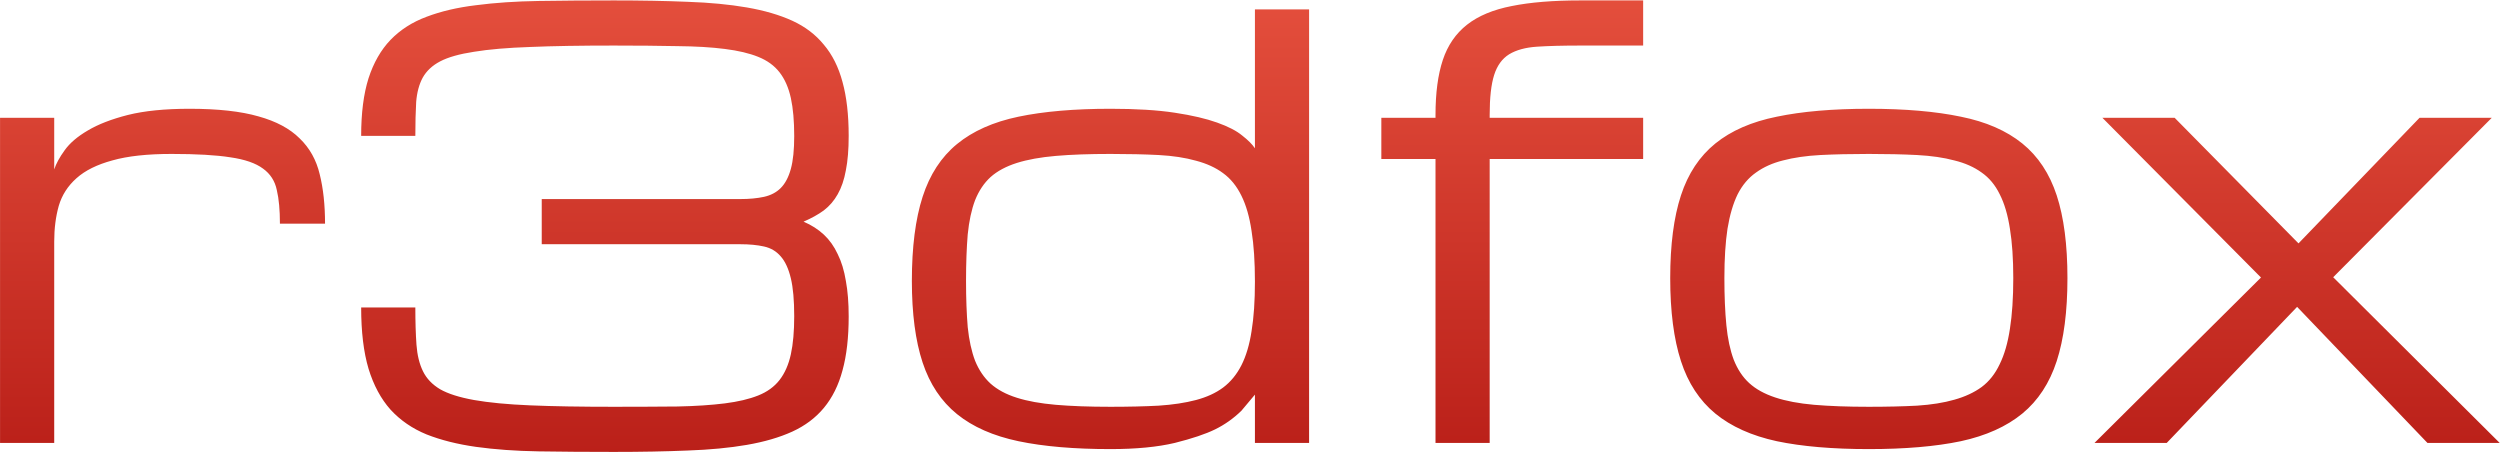
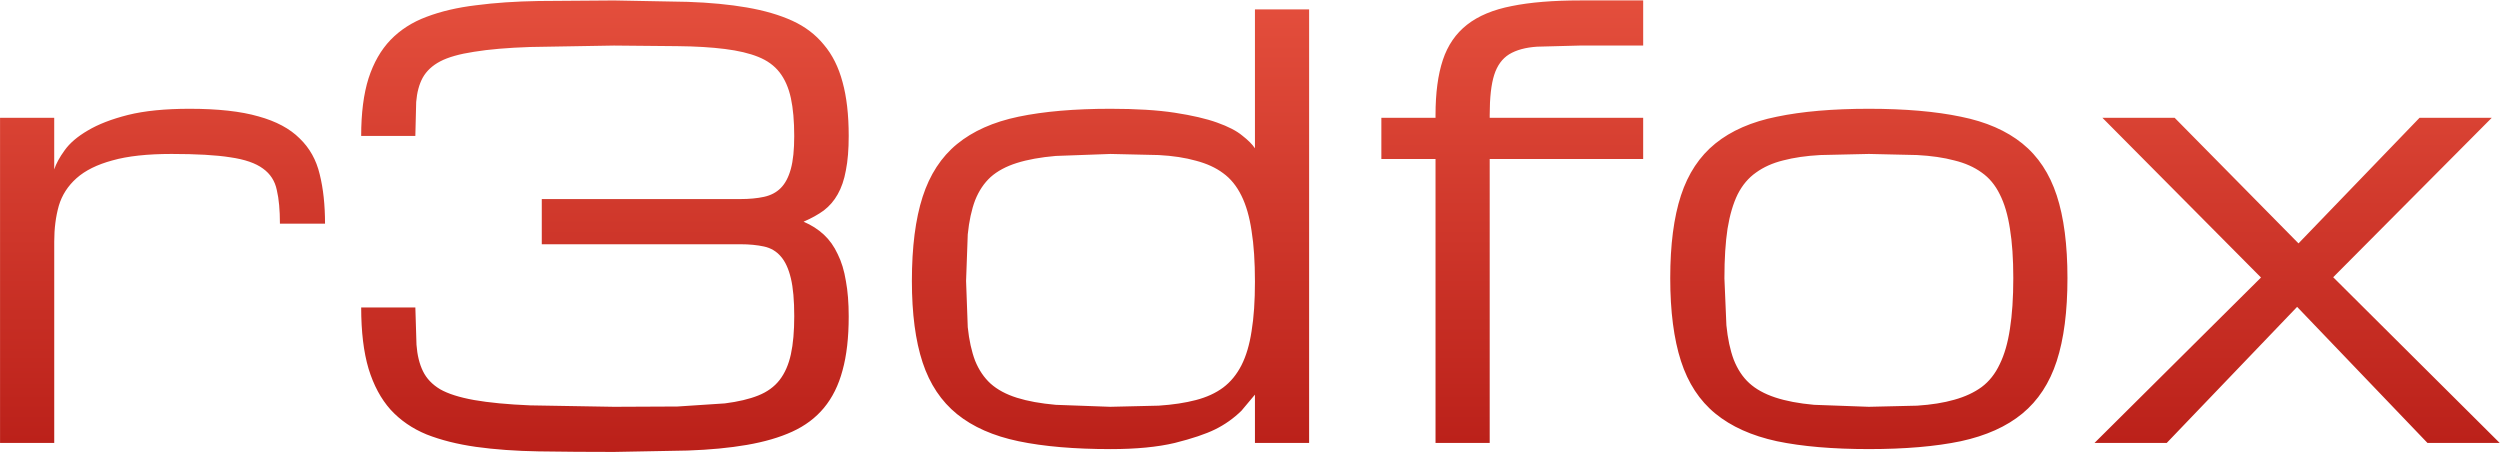
- <svg xmlns="http://www.w3.org/2000/svg" width="232" height="42" viewBox="0 0 232 42" version="1.1">
+ <svg xmlns="http://www.w3.org/2000/svg" width="232" height="42">
  <defs>
-     <linearGradient id="linear0" gradientUnits="userSpaceOnUse" x1="1623.99" y1="-45.567" x2="1623.99" y2="777.37" gradientTransform="matrix(0.0711656,0,0,0.0711864,0,0)">
-       <stop offset="0" style="stop-color:rgb(90.588%,32.157%,24.706%);stop-opacity:1;" />
-       <stop offset="1" style="stop-color:rgb(67.843%,6.667%,5.49%);stop-opacity:1;" />
+     <linearGradient id="A" gradientUnits="userSpaceOnUse" x1="115.573" y1="-3.244" x2="115.573" y2="55.338">
+       <stop offset="0" stop-color="rgb(90.588%,32.157%,24.706%)" />
+       <stop offset="1" stop-color="rgb(67.843%,6.667%,5.49%)" />
    </linearGradient>
  </defs>
-   <g id="surface1">
-     <path style=" stroke:none;fill-rule:nonzero;fill:url(#linear0);" d="M 25.977 20.754 C 25.977 19.496 25.883 18.457 25.688 17.637 C 25.516 16.797 25.086 16.133 24.406 15.645 C 23.727 15.141 22.715 14.789 21.371 14.598 C 20.043 14.387 18.227 14.285 15.922 14.285 C 13.672 14.285 11.84 14.484 10.426 14.887 C 9.012 15.27 7.902 15.82 7.102 16.535 C 6.297 17.25 5.746 18.105 5.453 19.102 C 5.172 20.098 5.031 21.207 5.031 22.43 L 5.031 41.102 L 0.004 41.102 L 0.004 10.934 L 5.031 10.934 L 5.031 15.723 C 5.207 15.184 5.531 14.59 6 13.945 C 6.473 13.281 7.188 12.668 8.148 12.109 C 9.109 11.535 10.348 11.055 11.867 10.668 C 13.402 10.285 15.312 10.094 17.598 10.094 C 20.219 10.094 22.348 10.328 23.988 10.801 C 25.629 11.254 26.902 11.938 27.809 12.844 C 28.734 13.734 29.355 14.844 29.668 16.168 C 30 17.496 30.164 19.023 30.164 20.754 Z M 68.703 18.473 C 69.543 18.473 70.273 18.402 70.902 18.266 C 71.531 18.125 72.047 17.855 72.449 17.453 C 72.867 17.035 73.18 16.441 73.391 15.672 C 73.602 14.902 73.703 13.891 73.703 12.633 C 73.703 11.238 73.602 10.059 73.391 9.098 C 73.18 8.137 72.832 7.344 72.344 6.715 C 71.855 6.086 71.191 5.605 70.355 5.273 C 69.535 4.941 68.504 4.699 67.266 4.543 C 66.023 4.383 64.559 4.297 62.867 4.281 C 61.172 4.246 59.211 4.227 56.977 4.227 C 53.902 4.227 51.312 4.27 49.199 4.359 C 47.105 4.43 45.367 4.578 43.988 4.805 C 42.629 5.012 41.582 5.309 40.848 5.695 C 40.113 6.078 39.574 6.586 39.223 7.215 C 38.895 7.824 38.691 8.574 38.621 9.465 C 38.57 10.355 38.543 11.402 38.543 12.609 L 33.516 12.609 C 33.516 10.496 33.742 8.715 34.199 7.266 C 34.668 5.816 35.352 4.629 36.238 3.703 C 37.148 2.762 38.266 2.047 39.59 1.555 C 40.918 1.051 42.445 0.691 44.172 0.484 C 45.918 0.254 47.855 0.125 49.984 0.09 C 52.133 0.055 54.461 0.039 56.977 0.039 C 59.488 0.039 61.766 0.082 63.809 0.168 C 65.867 0.238 67.699 0.414 69.305 0.691 C 70.93 0.973 72.336 1.383 73.52 1.922 C 74.707 2.465 75.688 3.207 76.453 4.148 C 77.238 5.074 77.816 6.227 78.184 7.605 C 78.566 8.984 78.758 10.652 78.758 12.609 C 78.758 13.863 78.672 14.93 78.496 15.805 C 78.34 16.676 78.086 17.418 77.738 18.027 C 77.406 18.621 76.977 19.121 76.453 19.523 C 75.93 19.906 75.301 20.254 74.57 20.57 C 75.301 20.883 75.93 21.285 76.453 21.773 C 76.977 22.262 77.406 22.863 77.738 23.582 C 78.086 24.277 78.34 25.109 78.496 26.07 C 78.672 27.012 78.758 28.113 78.758 29.367 C 78.758 31.324 78.566 32.992 78.184 34.371 C 77.816 35.75 77.238 36.91 76.453 37.855 C 75.688 38.777 74.707 39.512 73.52 40.055 C 72.336 40.594 70.93 41.004 69.305 41.285 C 67.699 41.562 65.867 41.738 63.809 41.809 C 61.766 41.895 59.488 41.938 56.977 41.938 C 54.461 41.938 52.133 41.922 49.984 41.887 C 47.855 41.852 45.918 41.711 44.172 41.469 C 42.445 41.223 40.918 40.84 39.59 40.316 C 38.266 39.773 37.148 39.004 36.238 38.012 C 35.352 37.016 34.668 35.75 34.199 34.215 C 33.742 32.676 33.516 30.781 33.516 28.531 L 38.543 28.531 C 38.543 29.855 38.578 31.008 38.648 31.988 C 38.719 32.949 38.918 33.77 39.25 34.449 C 39.582 35.129 40.113 35.688 40.848 36.125 C 41.582 36.543 42.629 36.875 43.988 37.121 C 45.367 37.363 47.105 37.531 49.199 37.617 C 51.312 37.707 53.902 37.75 56.977 37.75 C 59.211 37.75 61.172 37.738 62.867 37.723 C 64.559 37.688 66.023 37.59 67.266 37.434 C 68.504 37.277 69.535 37.031 70.355 36.703 C 71.191 36.371 71.855 35.891 72.344 35.262 C 72.832 34.633 73.18 33.84 73.391 32.879 C 73.602 31.918 73.703 30.738 73.703 29.344 C 73.703 27.875 73.602 26.707 73.391 25.832 C 73.18 24.941 72.867 24.262 72.449 23.789 C 72.047 23.32 71.531 23.012 70.902 22.875 C 70.273 22.734 69.543 22.664 68.703 22.664 L 50.273 22.664 L 50.273 18.473 Z M 103.055 41.676 C 99.703 41.676 96.855 41.434 94.52 40.945 C 92.18 40.453 90.277 39.617 88.812 38.43 C 87.344 37.242 86.281 35.645 85.617 33.637 C 84.953 31.629 84.621 29.105 84.621 26.07 C 84.621 22.926 84.953 20.324 85.617 18.266 C 86.281 16.203 87.344 14.57 88.812 13.367 C 90.277 12.164 92.18 11.316 94.52 10.828 C 96.855 10.34 99.703 10.094 103.055 10.094 C 105.426 10.094 107.418 10.215 109.023 10.461 C 110.629 10.703 111.938 11.012 112.949 11.375 C 113.98 11.742 114.758 12.145 115.281 12.582 C 115.82 13 116.215 13.395 116.457 13.762 L 116.457 0.875 L 121.484 0.875 L 121.484 41.102 L 116.457 41.102 L 116.457 36.621 C 116.457 36.621 116.039 37.121 115.203 38.117 C 114.469 38.832 113.656 39.406 112.766 39.844 C 111.875 40.281 110.629 40.699 109.023 41.102 C 107.418 41.484 105.426 41.676 103.055 41.676 Z M 103.055 37.75 C 104.73 37.75 106.223 37.715 107.531 37.645 C 108.84 37.559 109.992 37.383 110.988 37.121 C 111.98 36.859 112.82 36.473 113.5 35.969 C 114.199 35.445 114.766 34.754 115.203 33.898 C 115.637 33.043 115.953 31.988 116.145 30.73 C 116.355 29.457 116.457 27.93 116.457 26.148 C 116.457 24.297 116.355 22.727 116.145 21.434 C 115.953 20.125 115.637 19.031 115.203 18.16 C 114.766 17.27 114.199 16.57 113.5 16.066 C 112.82 15.559 111.98 15.176 110.988 14.914 C 109.992 14.633 108.84 14.457 107.531 14.387 C 106.223 14.32 104.73 14.285 103.055 14.285 C 101.098 14.285 99.406 14.344 97.973 14.469 C 96.559 14.59 95.355 14.809 94.363 15.121 C 93.367 15.438 92.555 15.871 91.926 16.43 C 91.316 16.988 90.836 17.707 90.488 18.578 C 90.156 19.453 89.93 20.508 89.805 21.746 C 89.703 22.969 89.648 24.41 89.648 26.07 C 89.648 27.711 89.703 29.141 89.805 30.363 C 89.93 31.566 90.156 32.605 90.488 33.48 C 90.836 34.336 91.316 35.043 91.926 35.602 C 92.555 36.16 93.367 36.598 94.363 36.91 C 95.355 37.227 96.559 37.441 97.973 37.566 C 99.406 37.688 101.098 37.75 103.055 37.75 Z M 138.242 14.754 L 138.242 41.102 L 133.215 41.102 L 133.215 14.754 L 128.188 14.754 L 128.188 10.934 L 133.215 10.934 L 133.215 10.668 C 133.215 8.629 133.441 6.926 133.895 5.562 C 134.348 4.203 135.098 3.109 136.145 2.289 C 137.191 1.469 138.574 0.895 140.281 0.562 C 142.012 0.211 144.133 0.039 146.645 0.039 L 152.484 0.039 L 152.484 4.227 L 146.617 4.227 C 145.031 4.227 143.703 4.262 142.641 4.332 C 141.574 4.402 140.711 4.637 140.047 5.039 C 139.402 5.441 138.938 6.078 138.66 6.949 C 138.379 7.824 138.242 9.062 138.242 10.668 L 138.242 10.934 L 152.484 10.934 L 152.484 14.754 Z M 154.996 25.809 C 154.996 22.715 155.328 20.16 155.992 18.133 C 156.652 16.109 157.719 14.504 159.184 13.316 C 160.652 12.129 162.555 11.297 164.895 10.828 C 167.23 10.34 170.078 10.094 173.43 10.094 C 176.777 10.094 179.625 10.34 181.961 10.828 C 184.301 11.297 186.203 12.129 187.672 13.316 C 189.137 14.504 190.199 16.109 190.863 18.133 C 191.527 20.16 191.859 22.715 191.859 25.809 C 191.859 28.898 191.527 31.465 190.863 33.508 C 190.199 35.551 189.137 37.172 187.672 38.379 C 186.203 39.582 184.301 40.438 181.961 40.945 C 179.625 41.434 176.777 41.676 173.43 41.676 C 170.078 41.676 167.23 41.434 164.895 40.945 C 162.555 40.438 160.652 39.582 159.184 38.379 C 157.719 37.172 156.652 35.551 155.992 33.508 C 155.328 31.465 154.996 28.898 154.996 25.809 Z M 160.023 25.809 C 160.023 27.484 160.086 28.941 160.207 30.18 C 160.328 31.418 160.555 32.484 160.887 33.375 C 161.238 34.266 161.715 34.992 162.328 35.551 C 162.938 36.109 163.742 36.555 164.734 36.883 C 165.73 37.215 166.934 37.441 168.348 37.566 C 169.781 37.688 171.473 37.75 173.43 37.75 C 175.102 37.75 176.594 37.715 177.906 37.645 C 179.23 37.559 180.383 37.375 181.359 37.094 C 182.355 36.816 183.203 36.422 183.898 35.914 C 184.598 35.391 185.156 34.684 185.574 33.793 C 186.012 32.902 186.324 31.812 186.52 30.52 C 186.727 29.211 186.832 27.641 186.832 25.809 C 186.832 24.008 186.727 22.48 186.52 21.223 C 186.324 19.949 186.012 18.883 185.574 18.027 C 185.156 17.172 184.598 16.5 183.898 16.012 C 183.203 15.508 182.355 15.129 181.359 14.887 C 180.383 14.625 179.23 14.457 177.906 14.387 C 176.594 14.32 175.102 14.285 173.43 14.285 C 171.75 14.285 170.25 14.32 168.926 14.387 C 167.617 14.457 166.465 14.625 165.469 14.887 C 164.492 15.129 163.652 15.508 162.957 16.012 C 162.258 16.5 161.691 17.172 161.254 18.027 C 160.836 18.883 160.52 19.949 160.312 21.223 C 160.121 22.48 160.023 24.008 160.023 25.809 Z M 225.266 41.102 L 213.172 28.477 L 201.074 41.102 L 194.371 41.102 L 209.82 25.754 L 195.105 10.934 L 201.809 10.934 L 213.301 22.586 L 224.531 10.934 L 231.234 10.934 L 216.52 25.727 L 231.969 41.102 Z M 225.266 41.102 " />
-   </g>
+   <path d="M25.977 20.754c0-1.258-.094-2.297-.289-3.117-.172-.84-.602-1.504-1.281-1.992-.68-.504-1.691-.855-3.035-1.047-1.328-.211-3.145-.312-5.449-.312-2.25 0-4.082.199-5.496.602-1.414.383-2.523.934-3.324 1.648s-1.355 1.57-1.648 2.566c-.281.996-.422 2.105-.422 3.328v18.672H.004V10.934h5.027v4.789c.176-.539.5-1.133.969-1.777.473-.664 1.188-1.277 2.148-1.836.961-.574 2.199-1.055 3.719-1.441 1.535-.383 3.445-.574 5.73-.574 2.621 0 4.75.234 6.391.707 1.641.453 2.914 1.137 3.82 2.043.926.891 1.547 2 1.859 3.324.332 1.328.496 2.855.496 4.586zm42.727-2.281c.84 0 1.57-.07 2.199-.207s1.145-.41 1.547-.812c.418-.418.73-1.012.941-1.781s.313-1.781.313-3.039c0-1.395-.102-2.574-.312-3.535s-.559-1.754-1.047-2.383-1.152-1.109-1.988-1.441c-.82-.332-1.852-.574-3.09-.73s-2.707-.246-4.398-.262l-5.891-.055-7.777.133c-2.094.07-3.832.219-5.211.445-1.359.207-2.406.504-3.141.891s-1.273.891-1.625 1.52c-.328.609-.531 1.359-.602 2.25l-.078 3.145h-5.027c0-2.113.227-3.895.684-5.344.469-1.449 1.152-2.637 2.039-3.562.91-.941 2.027-1.656 3.352-2.148 1.328-.504 2.855-.863 4.582-1.07 1.746-.23 3.684-.359 5.813-.395l6.992-.051 6.832.129c2.059.07 3.891.246 5.496.523 1.625.281 3.031.691 4.215 1.23s2.168 1.285 2.934 2.227c.785.926 1.363 2.078 1.73 3.457.383 1.379.574 3.047.574 5.004 0 1.254-.086 2.32-.262 3.195-.156.871-.41 1.613-.758 2.223-.332.594-.762 1.094-1.285 1.496-.523.383-1.152.73-1.883 1.047.73.313 1.359.715 1.883 1.203s.953 1.09 1.285 1.809c.348.695.602 1.527.758 2.488.176.941.262 2.043.262 3.297 0 1.957-.191 3.625-.574 5.004-.367 1.379-.945 2.539-1.73 3.484-.766.922-1.746 1.656-2.934 2.199s-2.59.949-4.215 1.23c-1.605.277-3.437.453-5.496.523l-6.832.129a430.25 430.25 0 0 1-6.992-.051c-2.129-.035-4.066-.176-5.812-.418-1.727-.246-3.254-.629-4.582-1.152-1.324-.543-2.441-1.312-3.352-2.305-.887-.996-1.57-2.262-2.039-3.797-.457-1.539-.684-3.434-.684-5.684h5.027l.105 3.457c.07.961.27 1.781.602 2.461s.863 1.238 1.598 1.676c.734.418 1.781.75 3.141.996 1.379.242 3.117.41 5.211.496l7.777.133 5.891-.027 4.398-.289c1.238-.156 2.27-.402 3.09-.73.836-.332 1.5-.812 1.988-1.441s.836-1.422 1.047-2.383.313-2.141.313-3.535c0-1.469-.102-2.637-.312-3.512-.211-.891-.523-1.57-.941-2.043-.402-.469-.918-.777-1.547-.914s-1.359-.211-2.199-.211h-18.43v-4.191zm34.352 23.203c-3.352 0-6.199-.242-8.535-.73s-4.242-1.328-5.707-2.516-2.531-2.785-3.195-4.793-.996-4.531-.996-7.566c0-3.145.332-5.746.996-7.805s1.727-3.695 3.195-4.898 3.367-2.051 5.707-2.539 5.184-.734 8.535-.734c2.371 0 4.363.121 5.969.367s2.914.551 3.926.914c1.031.367 1.809.77 2.332 1.207.539.418.934.813 1.176 1.18V.875h5.027v40.227h-5.027v-4.48l-1.254 1.496a9.45 9.45 0 0 1-2.437 1.727c-.891.438-2.137.855-3.742 1.258-1.605.383-3.598.574-5.969.574zm0-3.926l4.477-.105c1.309-.086 2.461-.262 3.457-.523s1.832-.648 2.512-1.152c.699-.523 1.266-1.215 1.703-2.07s.75-1.91.941-3.168c.211-1.273.313-2.801.313-4.582 0-1.852-.102-3.422-.312-4.715-.191-1.309-.508-2.402-.941-3.273-.437-.891-1.004-1.59-1.703-2.094-.68-.508-1.52-.891-2.512-1.152-.996-.281-2.148-.457-3.457-.527l-4.477-.102-5.082.184c-1.414.121-2.617.34-3.609.652s-1.809.75-2.437 1.309c-.609.559-1.09 1.277-1.437 2.148-.332.875-.559 1.93-.684 3.168l-.156 4.324.156 4.293c.125 1.203.352 2.242.684 3.117.348.855.828 1.563 1.438 2.121.629.559 1.441.996 2.438 1.309s2.195.531 3.609.656l5.082.184zm35.188-22.996v26.348h-5.027V14.754h-5.027v-3.82h5.027v-.266c0-2.039.227-3.742.68-5.105s1.203-2.453 2.25-3.273 2.43-1.395 4.137-1.727c1.73-.352 3.852-.523 6.363-.523h5.84v4.187h-5.867l-3.977.105c-1.066.07-1.93.305-2.594.707-.645.402-1.109 1.039-1.387 1.91s-.418 2.113-.418 3.719v.266h14.242v3.82zm16.754 11.055c0-3.094.332-5.648.996-7.676s1.727-3.629 3.191-4.816 3.371-2.02 5.711-2.488c2.336-.488 5.184-.734 8.535-.734s6.195.246 8.531.734c2.34.469 4.242 1.301 5.711 2.488s2.527 2.793 3.191 4.816.996 4.582.996 7.676-.332 5.656-.996 7.699-1.727 3.664-3.191 4.871-3.371 2.059-5.711 2.566c-2.336.488-5.184.73-8.531.73s-6.199-.242-8.535-.73c-2.34-.508-4.242-1.363-5.711-2.566s-2.531-2.828-3.191-4.871-.996-4.609-.996-7.699zm5.027 0l.184 4.371c.121 1.238.348 2.305.68 3.195.352.891.828 1.617 1.441 2.176s1.414 1.004 2.406 1.332 2.199.559 3.613.684l5.082.184 4.477-.105c1.324-.086 2.477-.27 3.453-.551.996-.277 1.844-.672 2.539-1.18.699-.523 1.258-1.23 1.676-2.121.438-.891.75-1.98.945-3.273.207-1.309.313-2.879.313-4.711 0-1.801-.105-3.328-.312-4.586-.195-1.273-.508-2.34-.945-3.195-.418-.855-.977-1.527-1.676-2.016-.695-.504-1.543-.883-2.539-1.125-.977-.262-2.129-.43-3.453-.5l-4.477-.102-4.504.102c-1.309.07-2.461.238-3.457.5-.977.242-1.816.621-2.512 1.125-.699.488-1.266 1.16-1.703 2.016-.418.855-.734 1.922-.941 3.195-.191 1.258-.289 2.785-.289 4.586zm65.242 15.293l-12.094-12.625-12.098 12.625h-6.703l15.449-15.348-14.715-14.82h6.703l11.492 11.652 11.23-11.652h6.703L216.52 25.727l15.449 15.375zm0 0" fill="url(#A)" />
</svg>
